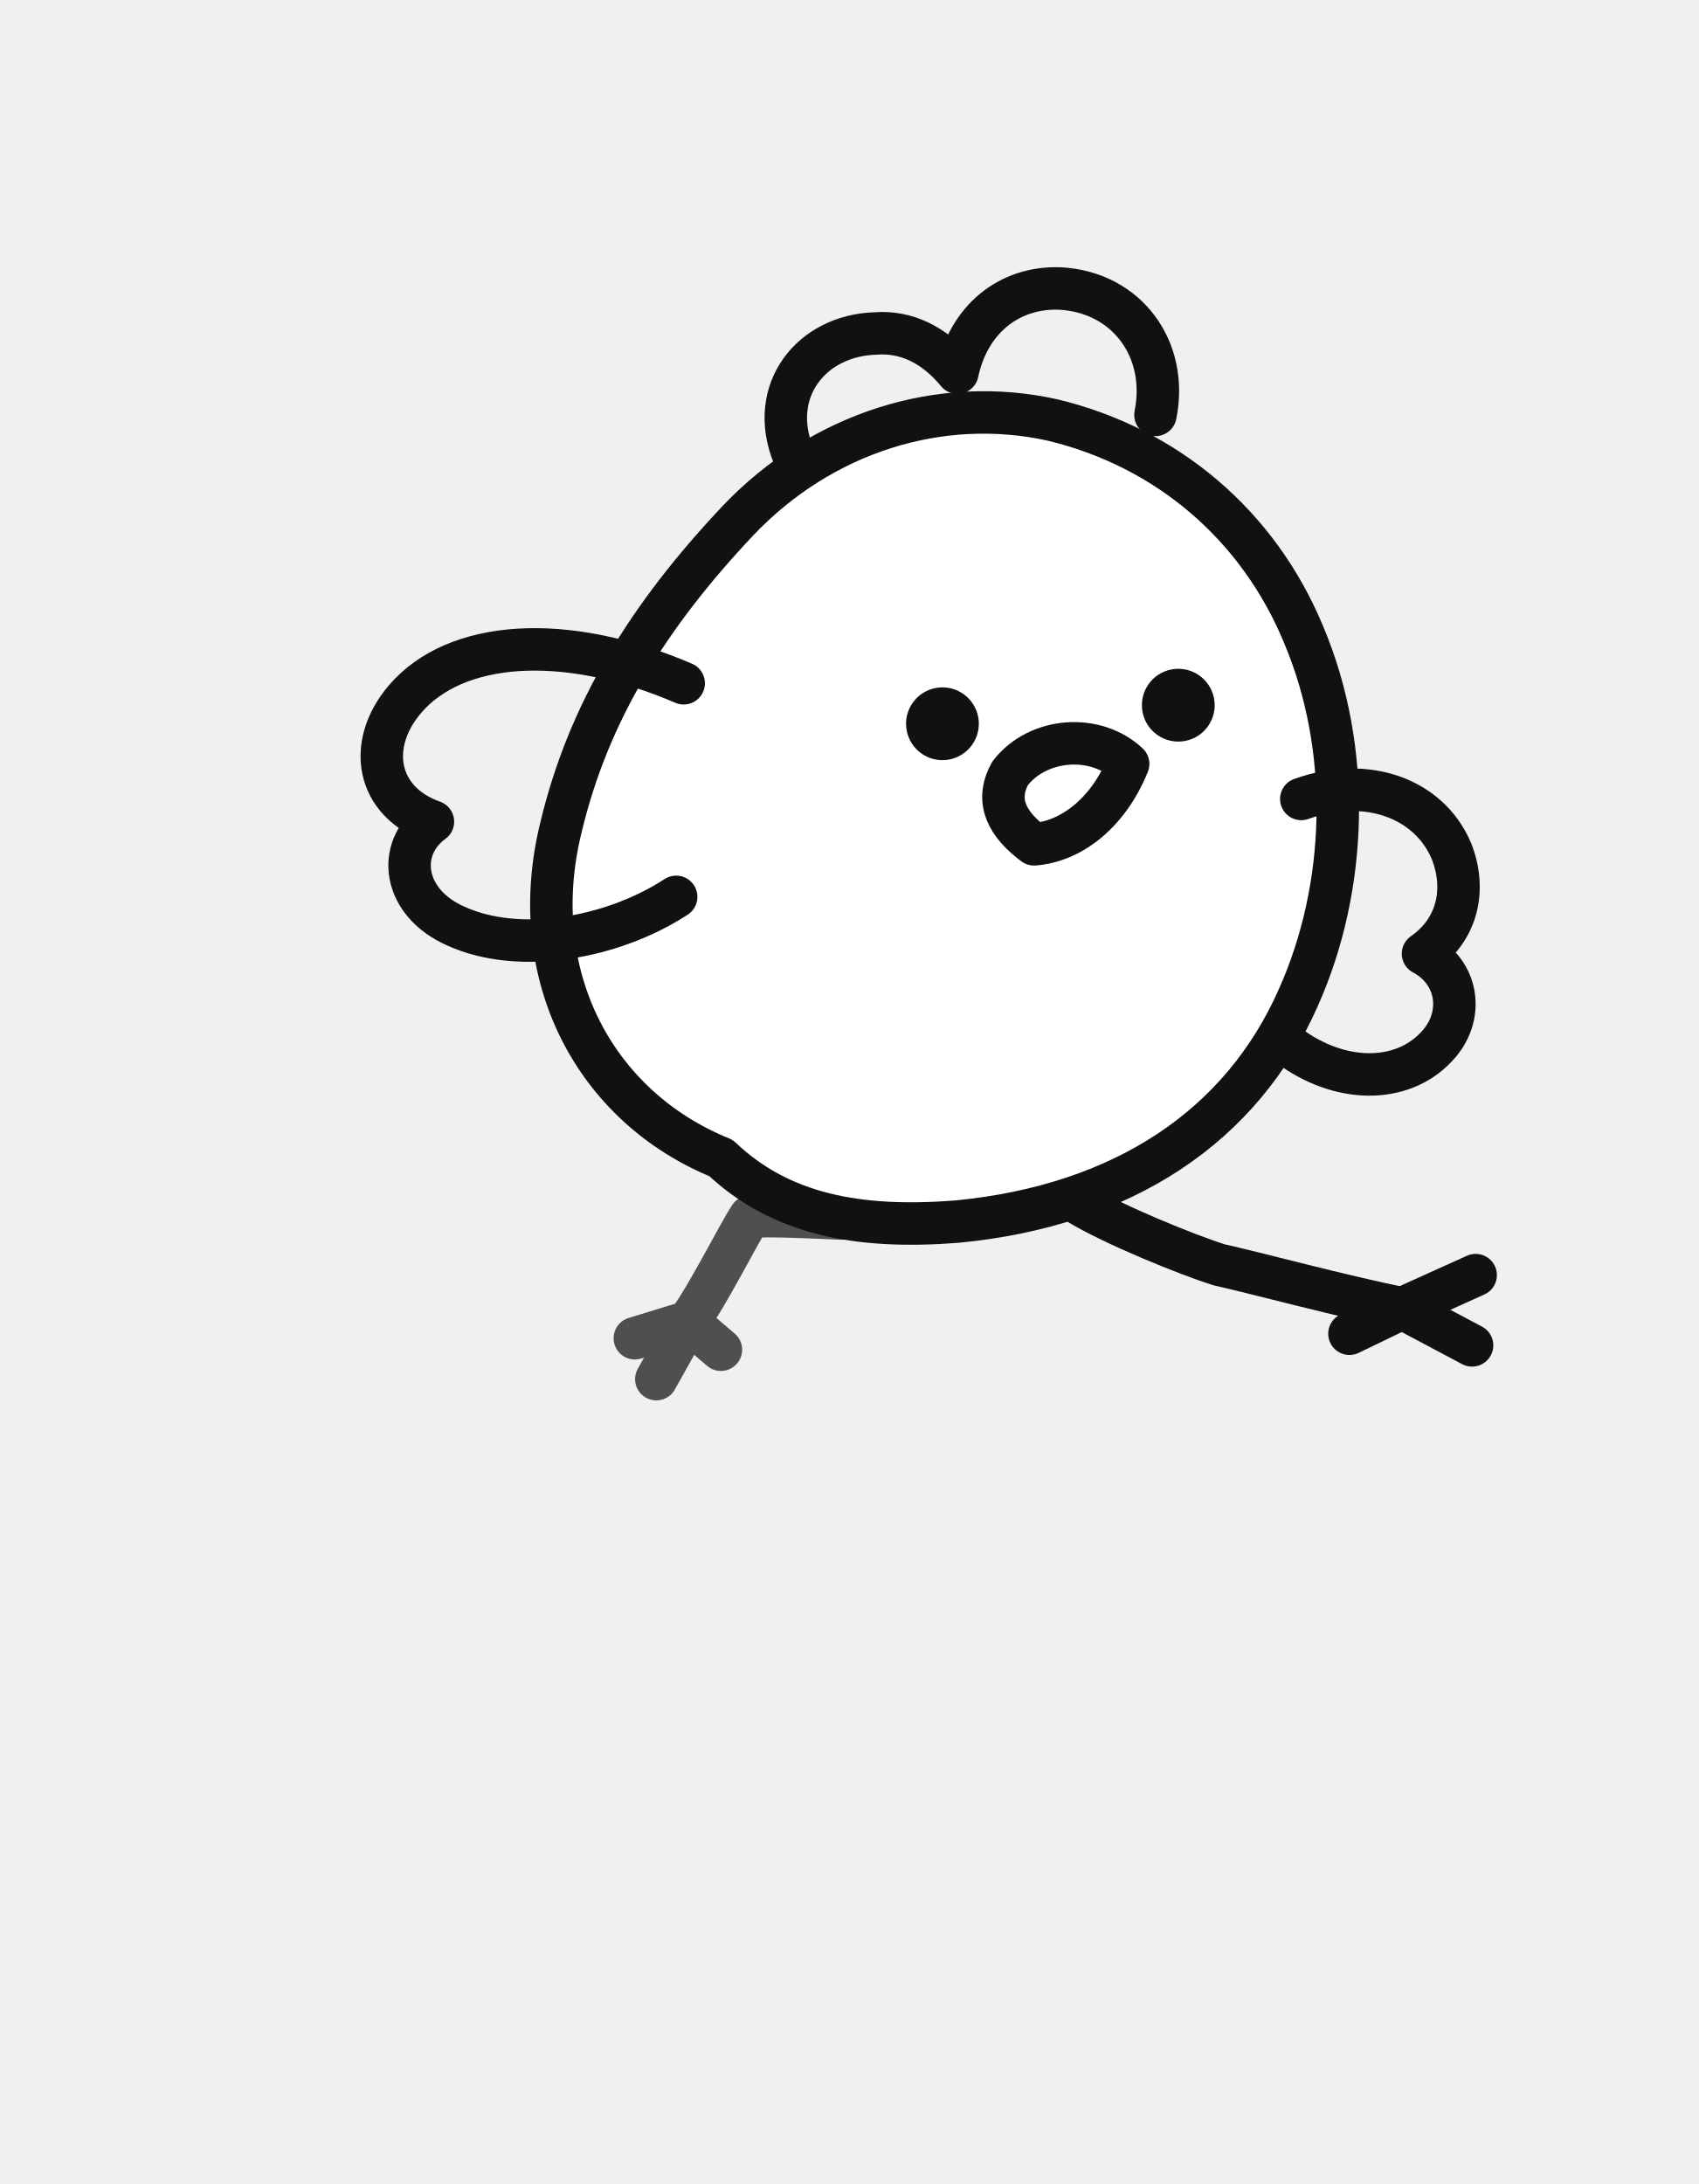
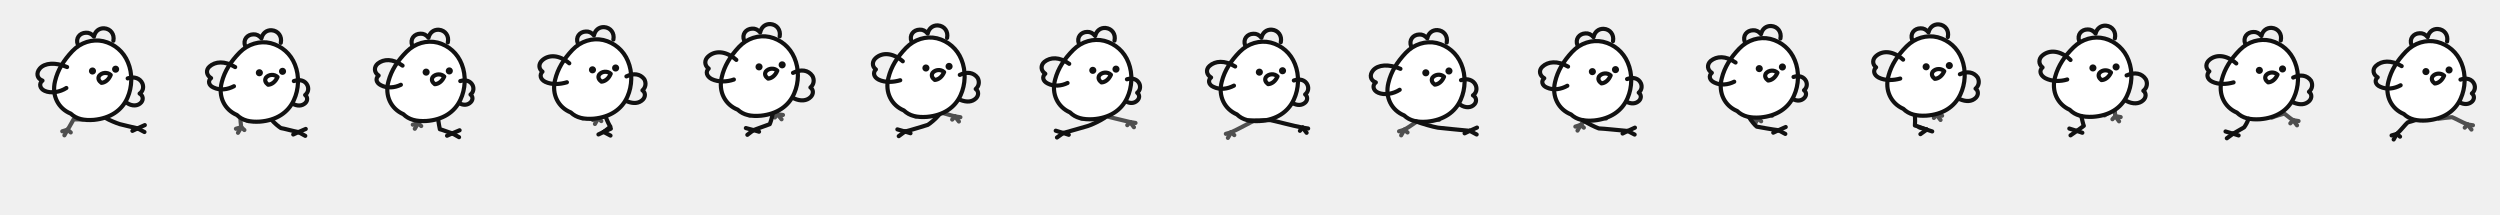
- <svg xmlns="http://www.w3.org/2000/svg" width="280" height="360" viewBox="0 0 280 360" fill="none">
+ <svg xmlns="http://www.w3.org/2000/svg" width="4200" height="360" viewBox="0 0 4200 360" fill="none">
  <defs>
    <g id="bodyBase">
      <path fill="#FFFFFF" d="         M210 365         C170 345, 150 300, 166 252         C178 215, 200 185, 232 156         C262 129, 302 120, 338 131         C375 143, 403 171, 415 208         C428 247, 423 292, 404 327         C382 368, 341 391, 286 392         C253 392, 228 385, 210 365       " />
      <path d="         M252 136         C245 114, 261 97, 282 98         C292 98, 301 103, 308 113         C313 96, 327 86, 344 88         C366 91, 378 111, 372 132       " />
      <path d="         M315 246         C325 235, 344 235, 354 246         C346 262, 333 270, 321 270         C313 263, 309 255, 315 246       " />
      <circle cx="294" cy="228" r="5" fill="#111111" />
      <circle cx="372" cy="228" r="5" fill="#111111" />
    </g>
  </defs>
-   <g id="spriteStrip" stroke="#111111" stroke-width="14" stroke-linecap="round" stroke-linejoin="round">
-     <animateTransform attributeName="transform" type="translate" calcMode="discrete" dur="0.625s" repeatCount="indefinite" values="0 0;-280 0;-560 0;-840 0;-1120 0;-1400 0;-1680 0;-1960 0;-2240 0;-2520 0;-2800 0;-3080 0;-3360 0;-3640 0;-3920 0;0 0" keyTimes="0;0.067;0.133;0.2;0.267;0.333;0.4;0.467;0.533;0.6;0.667;0.733;0.8;0.867;0.933;1" />
+   <g stroke="#111111" stroke-width="14" stroke-linecap="round" stroke-linejoin="round">
    <g id="frame01" transform="translate(10,5) scale(0.5)">
      <g transform="rotate(-4.5 300 270)">
        <g class="leg rear" opacity="0.72">
          <path d="M248 388 C240 387,224 385,218 385 C214 390,202 410,195 418" />
          <path d="M195 418 L177 422" />
          <path d="M195 418 L183 436" />
          <path d="M195 418 L205 428" />
        </g>
        <use href="#bodyBase" />
        <path d="M210 208 C172 188,136 188,118 206 C104 220,106 239,124 247 C111 255,112 273,129 282 C149 293,180 290,202 278" />
        <path d="M410 262 C432 256,452 265,458 283 C462 296,458 309,446 316 C457 323,458 337,449 346 C437 358,417 357,401 344" />
        <g class="leg front">
          <path d="M326 389 C337 397,361 409,371 413 C381 416,412 427,430 432" />
          <path d="M430 432 L455 423" />
          <path d="M430 432 L452 446" />
          <path d="M430 432 L412 439" />
        </g>
      </g>
    </g>
    <g id="frame02" transform="translate(290,8) scale(0.5)">
      <g transform="rotate(-3.5 300 270)">
        <g class="leg rear" opacity="0.72">
          <path d="M248 388 C241 384,227 378,221 377 C221 381,221 400,222 407" />
          <path d="M222 407 L204 411" />
          <path d="M222 407 L210 425" />
          <path d="M222 407 L232 417" />
        </g>
        <use href="#bodyBase" />
        <path d="M214 204 C180 180,148 181,128 197 C114 208,116 226,131 236 C119 244,121 260,137 268 C158 280,184 278,206 268" />
        <path d="M408 263 C429 257,447 264,453 281 C457 293,453 305,443 312 C451 319,451 331,442 339 C430 349,414 348,400 339" />
        <g class="leg front">
          <path d="M326 389 C333 399,349 414,355 418 C365 420,396 431,413 435" />
          <path d="M413 435 L438 426" />
          <path d="M413 435 L435 449" />
          <path d="M413 435 L395 442" />
        </g>
      </g>
    </g>
    <g id="frame03" transform="translate(570,7) scale(0.5)">
      <g transform="rotate(-3.0 300 270)">
        <g class="leg rear" opacity="0.72">
          <path d="M248 388 C254 382,268 373,274 371 C271 375,263 392,258 398" />
          <path d="M258 398 L240 402" />
          <path d="M258 398 L246 416" />
          <path d="M258 398 L268 408" />
        </g>
        <use href="#bodyBase" />
        <path d="M216 202 C184 176,154 176,133 191 C119 202,119 220,134 231 C122 240,124 255,140 264 C160 276,186 275,207 266" />
        <path d="M407 264 C426 259,442 266,448 281 C452 292,449 304,439 311 C447 318,447 329,438 337 C427 347,412 346,400 338" />
        <g class="leg front">
          <path d="M326 389 C327 400,329 417,330 422 C338 424,359 434,371 438" />
          <path d="M371 438 L396 429" />
          <path d="M371 438 L393 452" />
          <path d="M371 438 L353 445" />
        </g>
      </g>
    </g>
    <g id="frame04" transform="translate(850,3) scale(0.5)">
      <g transform="rotate(-4.5 300 270)">
        <g class="leg rear" opacity="0.72">
          <path d="M248 388 C259 381,282 371,292 368 C293 372,297 386,300 392" />
          <path d="M300 392 L282 396" />
          <path d="M300 392 L288 410" />
          <path d="M300 392 L310 402" />
        </g>
        <use href="#bodyBase" />
        <path d="M218 200 C186 168,151 165,128 183 C115 193,113 210,126 221 C115 230,116 246,133 256 C154 268,182 268,205 263" />
        <path d="M406 259 C431 249,453 254,465 273 C471 286,468 301,456 310 C466 318,465 332,455 341 C441 353,423 353,402 343" />
        <g class="leg front">
          <path d="M326 389 C329 401,336 419,339 423 C335 426,322 435,315 439" />
          <path d="M315 439 L340 430" />
          <path d="M315 439 L337 453" />
          <path d="M315 439 L297 446" />
        </g>
      </g>
    </g>
    <g id="frame05" transform="translate(1130,-2) scale(0.5)">
      <g transform="rotate(-5.0 300 270)">
        <g class="leg rear" opacity="0.72">
          <path d="M248 388 C263 382,294 372,307 370 C313 373,331 386,342 392" />
          <path d="M342 392 L360 396" />
          <path d="M342 392 L354 410" />
          <path d="M342 392 L332 402" />
        </g>
        <use href="#bodyBase" />
        <path d="M220 198 C187 163,150 160,126 179 C113 189,111 207,125 219 C113 228,115 244,132 255 C154 268,183 269,206 263" />
        <path d="M406 258 C434 247,458 253,470 274 C476 287,473 303,460 312 C470 320,469 335,458 344 C444 356,423 356,402 344" />
        <g class="leg front">
          <path d="M326 389 C323 401,316 418,313 423 C303 425,274 434,257 438" />
          <path d="M257 438 L232 429" />
          <path d="M257 438 L235 452" />
          <path d="M257 438 L275 445" />
        </g>
      </g>
    </g>
    <g id="frame06" transform="translate(1410,0) scale(0.5)">
      <g transform="rotate(-4.0 300 270)">
        <g class="leg rear" opacity="0.72">
          <path d="M248 388 C265 383,302 377,317 375 C329 378,361 391,380 397" />
          <path d="M380 397 L398 401" />
          <path d="M380 397 L392 415" />
          <path d="M380 397 L370 407" />
        </g>
        <use href="#bodyBase" />
        <path d="M218 200 C186 168,151 165,128 183 C115 193,113 210,126 221 C115 230,116 246,133 256 C154 268,182 268,205 263" />
        <path d="M406 259 C431 249,453 254,465 273 C471 286,468 301,456 310 C466 318,465 332,455 341 C441 353,423 353,402 343" />
        <g class="leg front">
          <path d="M326 389 C316 400,295 415,287 419 C273 422,233 432,209 436" />
          <path d="M209 436 L184 427" />
          <path d="M209 436 L187 450" />
          <path d="M209 436 L227 443" />
        </g>
      </g>
    </g>
    <g id="frame07" transform="translate(1690,4) scale(0.5)">
      <g transform="rotate(-3.0 300 270)">
        <g class="leg rear" opacity="0.72">
          <path d="M248 388 C267 386,306 383,322 382 C338 386,384 401,410 408" />
          <path d="M410 408 L428 412" />
          <path d="M410 408 L422 426" />
          <path d="M410 408 L400 418" />
        </g>
        <use href="#bodyBase" />
        <path d="M216 202 C184 176,154 176,133 191 C119 202,119 220,134 231 C122 240,124 255,140 264 C160 276,186 275,207 266" />
        <path d="M407 264 C426 259,442 266,448 281 C452 292,449 304,439 311 C447 318,447 329,438 337 C427 347,412 346,400 338" />
        <g class="leg front">
          <path d="M326 389 C311 398,280 411,267 414 C252 417,209 428,184 433" />
          <path d="M184 433 L159 424" />
          <path d="M184 433 L162 447" />
          <path d="M184 433 L202 440" />
        </g>
      </g>
    </g>
    <g id="frame08" transform="translate(1970,7) scale(0.5)">
      <g transform="rotate(-3.5 300 270)">
        <g class="leg rear" opacity="0.72">
          <path d="M326 389 C311 389,280 389,267 389 C253 395,211 415,187 424" />
          <path d="M187 424 L169 428" />
          <path d="M187 424 L175 442" />
          <path d="M187 424 L197 434" />
        </g>
        <use href="#bodyBase" />
        <path d="M214 204 C180 180,148 181,128 197 C114 208,116 226,131 236 C119 244,121 260,137 268 C158 280,184 278,206 268" />
        <path d="M408 263 C429 257,447 264,453 281 C457 293,453 305,443 312 C451 319,451 331,442 339 C430 349,414 348,400 339" />
        <g class="leg front">
          <path d="M248 388 C266 389,305 391,321 391 C340 396,396 415,428 423" />
          <path d="M428 423 L446 427" />
          <path d="M428 423 L440 441" />
          <path d="M428 423 L418 433" />
        </g>
      </g>
    </g>
    <g id="frame09" transform="translate(2250,8) scale(0.5)">
      <g transform="rotate(-4.5 300 270)">
        <g class="leg rear" opacity="0.72">
          <path d="M326 389 C311 386,280 382,267 381 C256 385,225 405,207 413" />
          <path d="M207 413 L189 417" />
          <path d="M207 413 L195 431" />
          <path d="M207 413 L217 423" />
        </g>
        <use href="#bodyBase" />
        <path d="M210 208 C172 188,136 188,118 206 C104 220,106 239,124 247 C111 255,112 273,129 282 C149 293,180 290,202 278" />
        <path d="M410 262 C432 256,452 265,458 283 C462 296,458 309,446 316 C457 323,458 337,449 346 C437 358,417 357,401 344" />
        <g class="leg front">
          <path d="M248 388 C266 397,304 411,320 415 C339 418,394 429,426 434" />
          <path d="M426 434 L451 425" />
          <path d="M426 434 L448 448" />
          <path d="M426 434 L408 441" />
        </g>
      </g>
    </g>
    <g id="frame10" transform="translate(2530,6) scale(0.5)">
      <g transform="rotate(-5.0 300 270)">
        <g class="leg rear" opacity="0.72">
          <path d="M326 389 C313 384,285 376,273 374 C267 378,249 395,239 403" />
          <path d="M239 403 L221 407" />
          <path d="M239 403 L227 421" />
          <path d="M239 403 L249 413" />
        </g>
        <use href="#bodyBase" />
        <path d="M214 204 C180 180,148 181,128 197 C114 208,116 226,131 236 C119 244,121 260,137 268 C158 280,184 278,206 268" />
        <path d="M408 263 C429 257,447 264,453 281 C457 293,453 305,443 312 C451 319,451 331,442 339 C430 349,414 348,400 339" />
        <g class="leg front">
          <path d="M248 388 C261 399,288 415,299 420 C316 422,366 432,395 437" />
          <path d="M395 437 L420 428" />
          <path d="M395 437 L417 451" />
          <path d="M395 437 L377 444" />
        </g>
      </g>
    </g>
    <g id="frame11" transform="translate(2810,1) scale(0.5)">
      <g transform="rotate(-4.0 300 270)">
        <g class="leg rear" opacity="0.72">
          <path d="M326 389 C316 382,294 372,285 369 C283 373,280 388,278 395" />
          <path d="M278 395 L260 399" />
          <path d="M278 395 L266 413" />
          <path d="M278 395 L288 405" />
        </g>
        <use href="#bodyBase" />
        <path d="M216 202 C184 176,154 176,133 191 C119 202,119 220,134 231 C122 240,124 255,140 264 C160 276,186 275,207 266" />
        <path d="M407 264 C426 259,442 266,448 281 C452 292,449 304,439 311 C447 318,447 329,438 337 C427 347,412 346,400 338" />
        <g class="leg front">
          <path d="M248 388 C254 400,267 418,272 422 C285 425,322 435,344 439" />
          <path d="M344 439 L369 430" />
          <path d="M344 439 L366 453" />
          <path d="M344 439 L326 446" />
        </g>
      </g>
    </g>
    <g id="frame12" transform="translate(3090,-2) scale(0.5)">
      <g transform="rotate(-3.0 300 270)">
        <g class="leg rear" opacity="0.72">
          <path d="M326 389 C320 382,306 371,300 369 C304 372,315 386,321 391" />
          <path d="M321 391 L339 395" />
          <path d="M321 391 L333 409" />
          <path d="M321 391 L311 401" />
        </g>
        <use href="#bodyBase" />
        <path d="M218 200 C186 168,151 165,128 183 C115 193,113 210,126 221 C115 230,116 246,133 256 C154 268,182 268,205 263" />
        <path d="M406 259 C431 249,453 254,465 273 C471 286,468 301,456 310 C466 318,465 332,455 341 C441 353,423 353,402 343" />
        <g class="leg front">
          <path d="M248 388 C248 400,247 418,246 423 C253 425,274 435,285 439" />
          <path d="M285 439 L260 430" />
          <path d="M285 439 L263 453" />
          <path d="M285 439 L303 446" />
        </g>
      </g>
    </g>
    <g id="frame13" transform="translate(3370,0) scale(0.5)">
      <g transform="rotate(-2.5 300 270)">
        <g class="leg rear" opacity="0.72">
          <path d="M326 389 C335 383,353 374,361 372 C361 375,362 388,362 393" />
          <path d="M362 393 L380 397" />
          <path d="M362 393 L374 411" />
          <path d="M362 393 L352 403" />
        </g>
        <use href="#bodyBase" />
        <path d="M220 198 C187 163,150 160,126 179 C113 189,111 207,125 219 C113 228,115 244,132 255 C154 268,183 269,206 263" />
        <path d="M406 258 C434 247,458 253,470 274 C476 287,473 303,460 312 C470 320,469 335,458 344 C444 356,423 356,402 344" />
        <g class="leg front">
          <path d="M248 388 C250 399,253 416,255 421 C251 423,238 433,231 437" />
          <path d="M231 437 L206 428" />
          <path d="M231 437 L209 451" />
          <path d="M231 437 L249 444" />
        </g>
      </g>
    </g>
    <g id="frame14" transform="translate(3650,4) scale(0.5)">
      <g transform="rotate(-3.5 300 270)">
        <g class="leg rear" opacity="0.72">
          <path d="M326 389 C337 385,359 380,369 378 C374 382,388 396,397 402" />
          <path d="M397 402 L415 406" />
          <path d="M397 402 L409 420" />
          <path d="M397 402 L387 412" />
        </g>
        <use href="#bodyBase" />
        <path d="M218 200 C186 168,151 165,128 183 C115 193,113 210,126 221 C115 230,116 246,133 256 C154 268,182 268,205 263" />
        <path d="M406 259 C431 249,453 254,465 273 C471 286,468 301,456 310 C466 318,465 332,455 341 C441 353,423 353,402 343" />
        <g class="leg front">
          <path d="M248 388 C244 398,235 412,231 416 C224 419,204 430,193 435" />
          <path d="M193 435 L168 426" />
          <path d="M193 435 L171 449" />
          <path d="M193 435 L211 442" />
        </g>
      </g>
    </g>
    <g id="frame15" transform="translate(3930,6) scale(0.5)">
      <g transform="rotate(-4.0 300 270)">
        <g class="leg rear" opacity="0.72">
          <path d="M326 389 C337 388,361 387,371 387 C380 391,406 408,421 415" />
          <path d="M421 415 L439 419" />
          <path d="M421 415 L433 433" />
          <path d="M421 415 L411 425" />
        </g>
        <use href="#bodyBase" />
        <path d="M214 204 C180 180,148 181,128 197 C114 208,116 226,131 236 C119 244,121 260,137 268 C158 280,184 278,206 268" />
        <path d="M408 263 C429 257,447 264,453 281 C457 293,453 305,443 312 C451 319,451 331,442 339 C430 349,414 348,400 339" />
        <g class="leg front">
          <path d="M248 388 C241 390,227 393,221 394 C214 399,194 421,182 430" />
          <path d="M182 430 L164 434" />
          <path d="M182 430 L170 448" />
          <path d="M182 430 L192 440" />
        </g>
      </g>
    </g>
  </g>
</svg>
